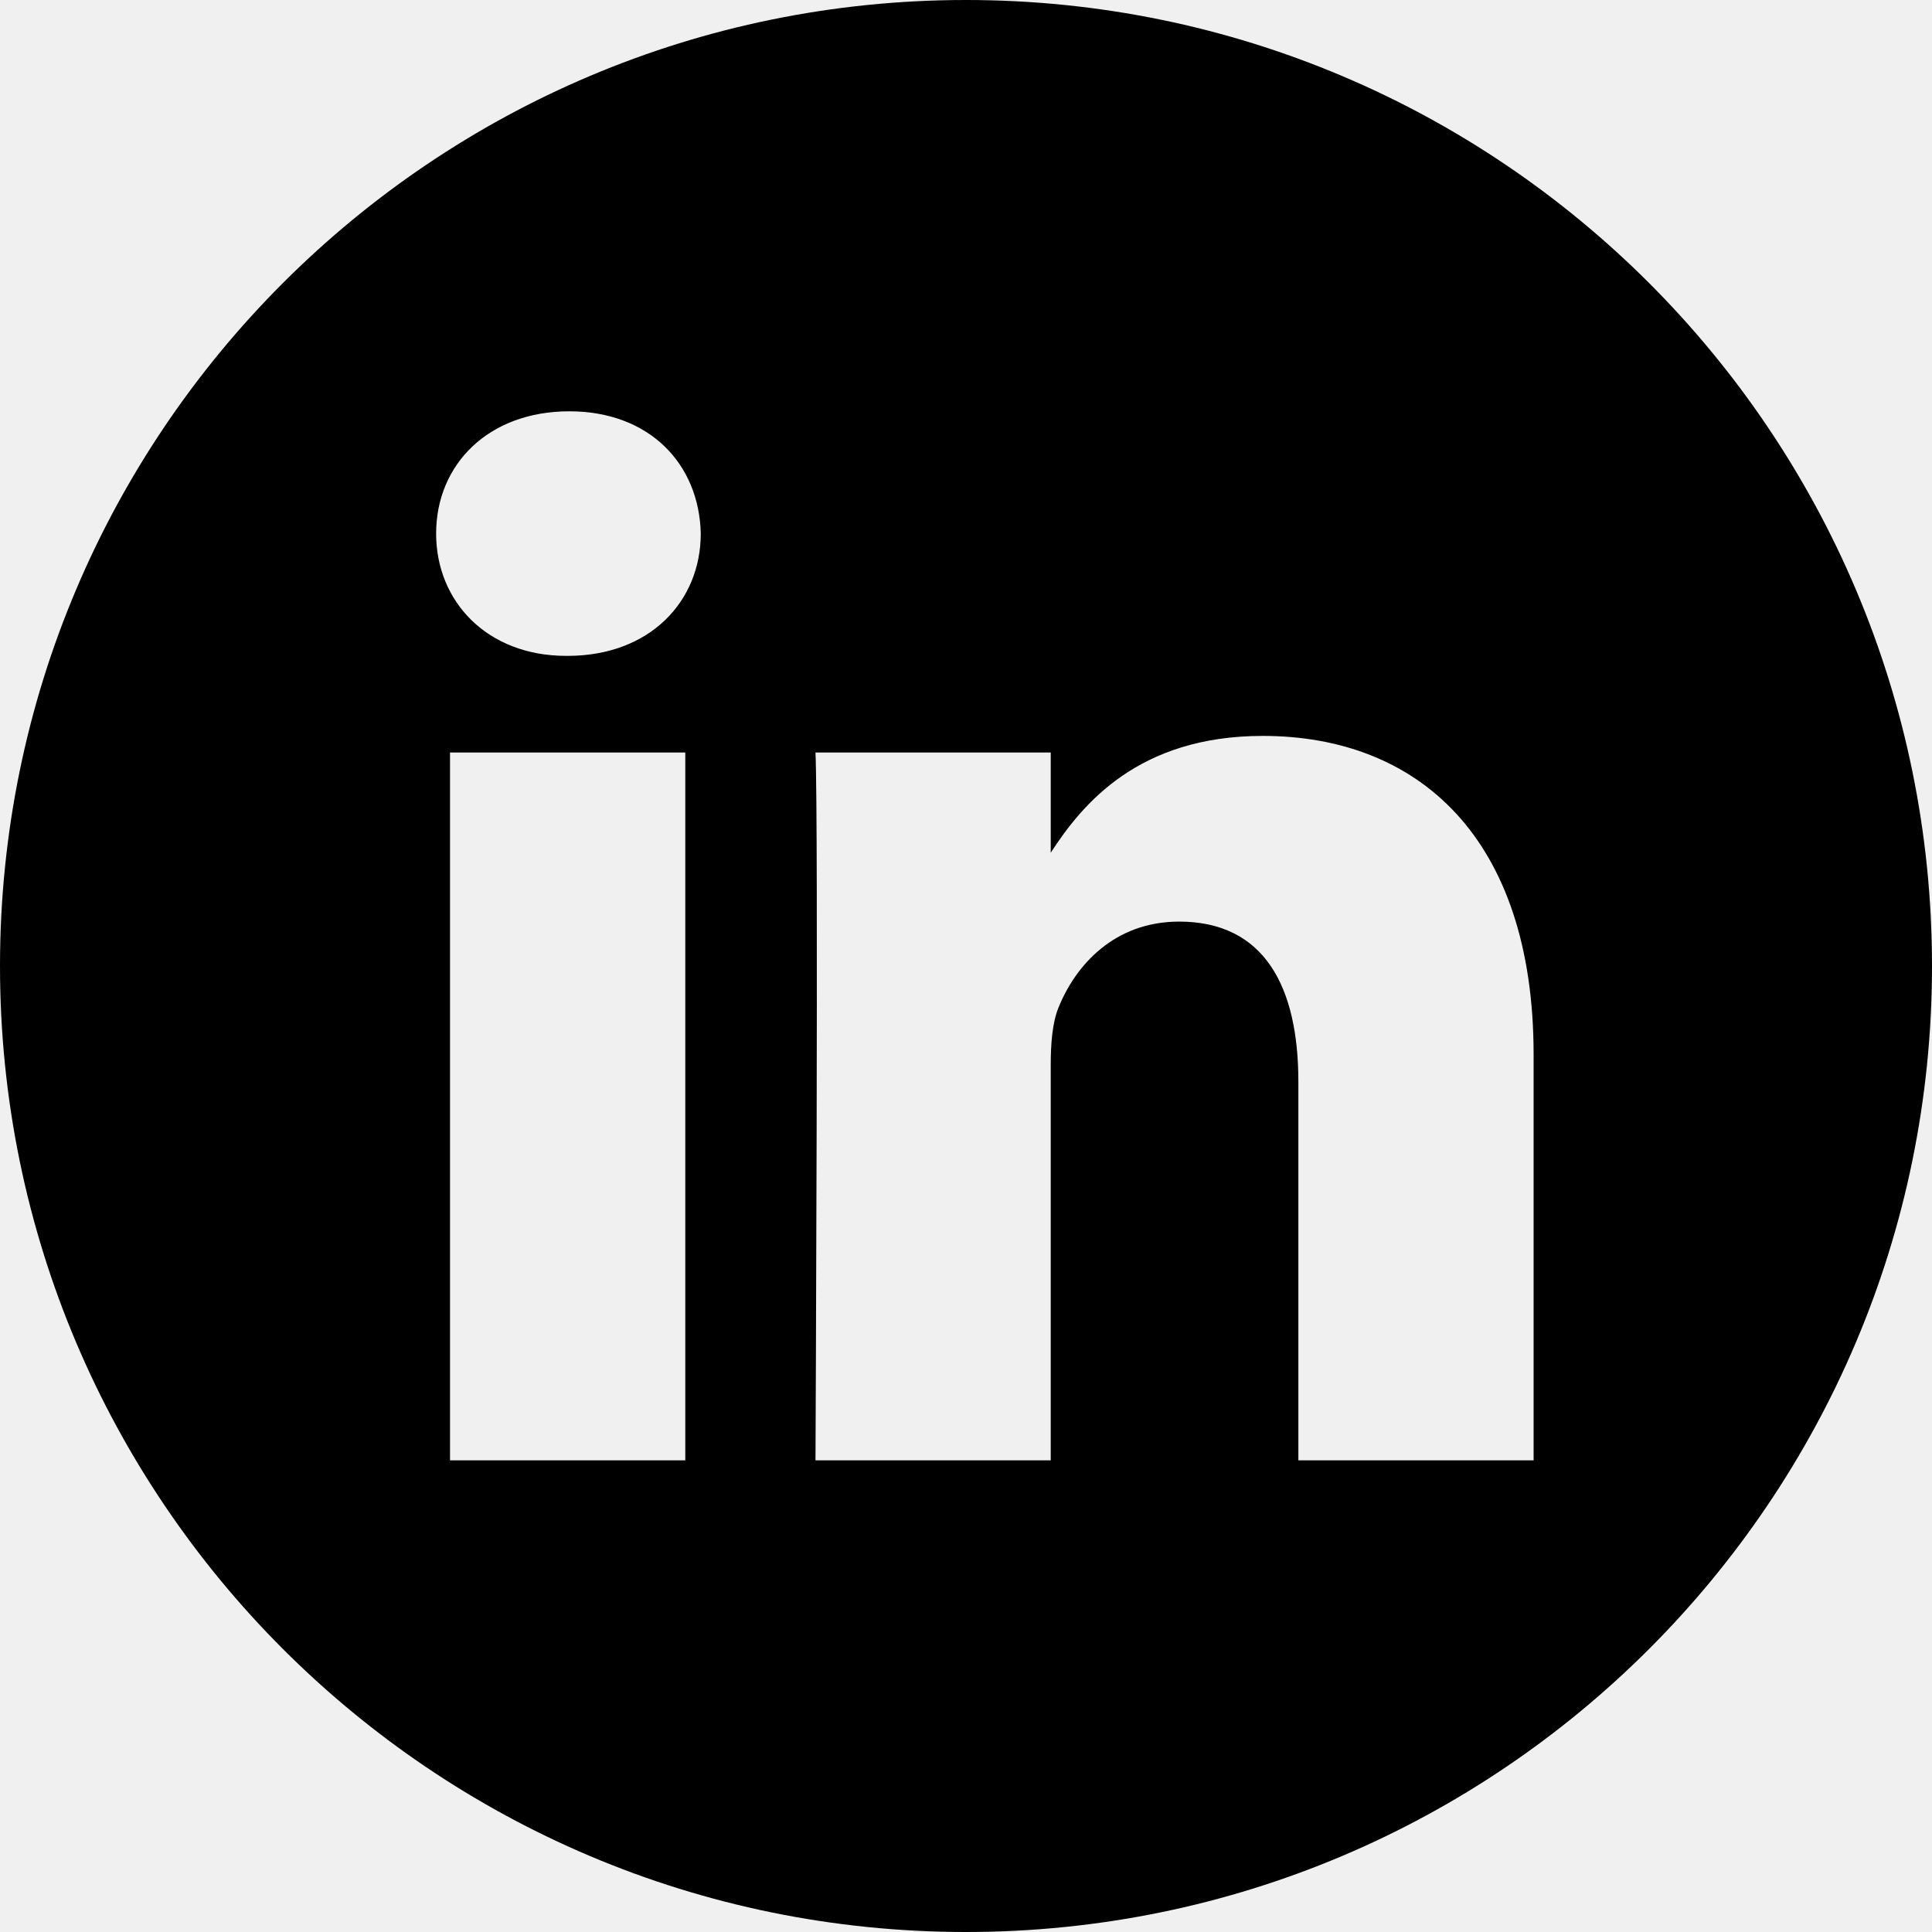
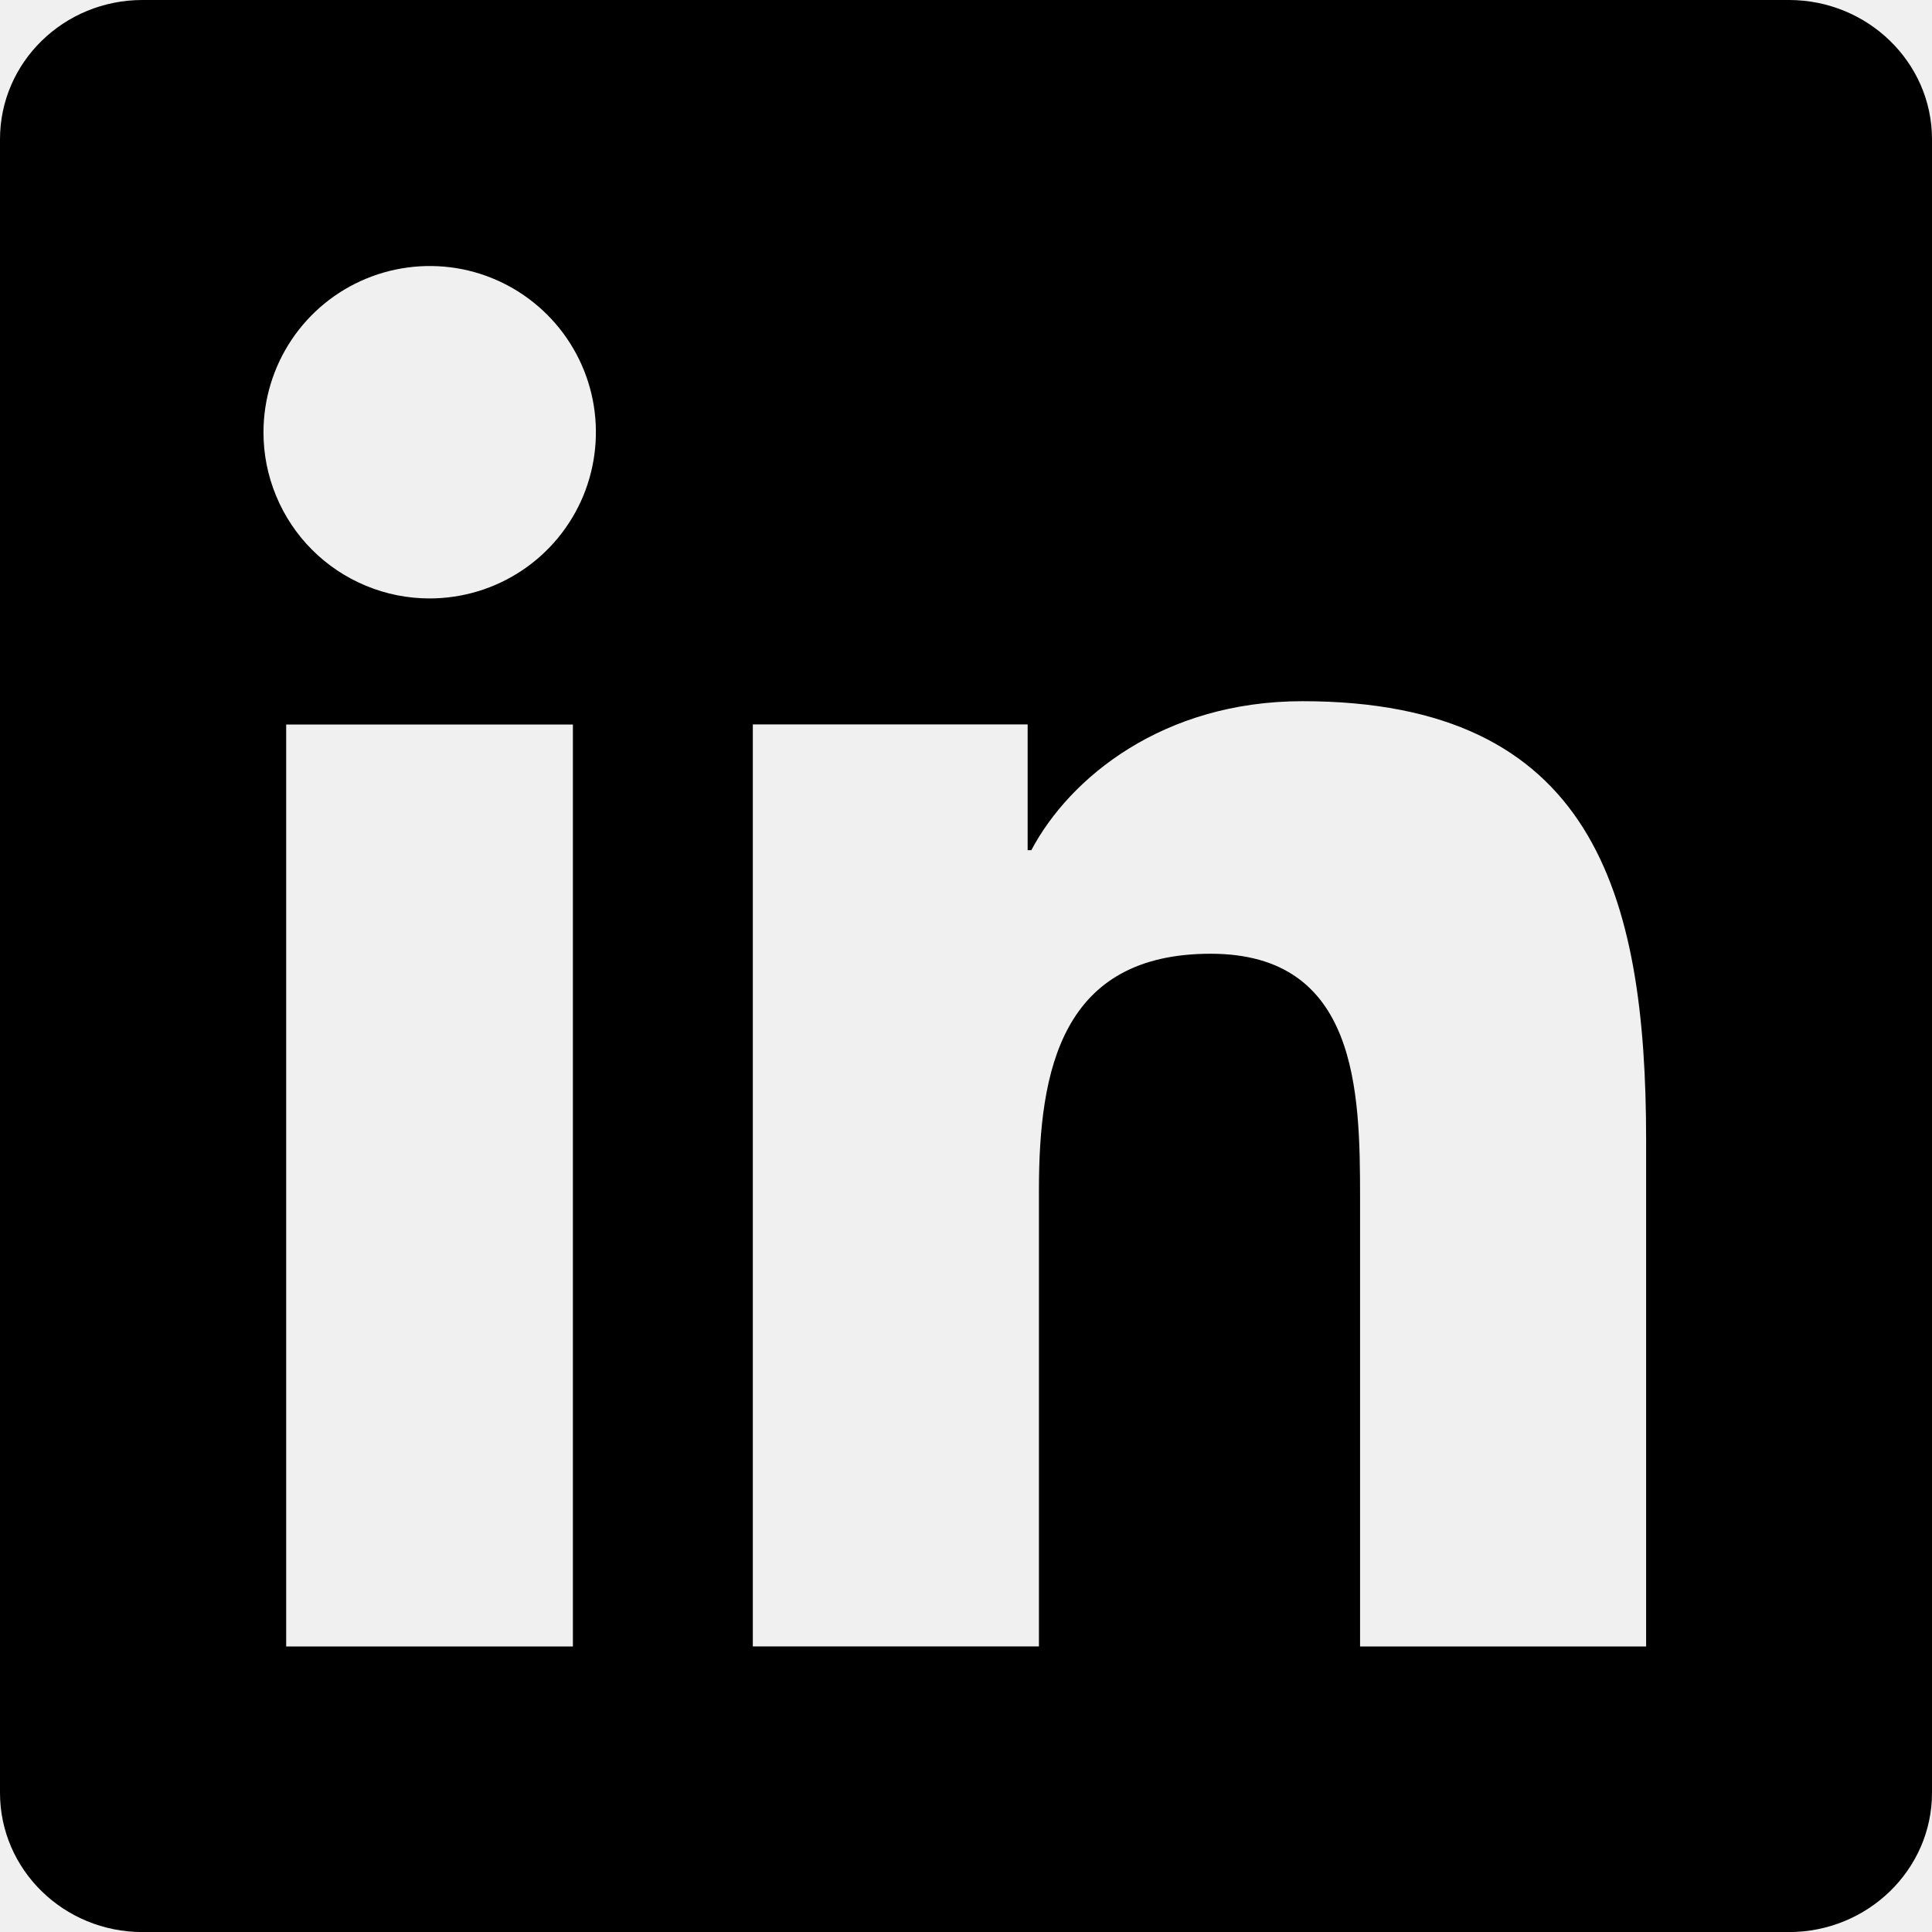
- <svg xmlns="http://www.w3.org/2000/svg" height="512pt" viewBox="0 0 512 512" width="512pt">
-   <path d="m256 0c-141.363 0-256 114.637-256 256s114.637 256 256 256 256-114.637 256-256-114.637-256-256-256zm-74.391 387h-62.348v-187.574h62.348zm-31.172-213.188h-.406c-20.922 0-34.453-14.402-34.453-32.402 0-18.406 13.945-32.41 35.273-32.41 21.328 0 34.453 14.004 34.859 32.41 0 18-13.531 32.402-35.273 32.402zm255.984 213.188h-62.34v-100.348c0-25.219-9.027-42.418-31.586-42.418-17.223 0-27.48 11.602-31.988 22.801-1.648 4.008-2.051 9.609-2.051 15.215v104.75h-62.344s.816-169.977 0-187.574h62.344v26.559c8.285-12.781 23.109-30.961 56.188-30.961 41.02 0 71.777 26.809 71.777 84.422zm0 0" />
+ <svg xmlns="http://www.w3.org/2000/svg" width="32" height="32" viewBox="0 0 32 32" fill="none">
+   <g clip-path="url(#clip0)">
+     <path d="M27.26 27.271H22.527V19.844C22.527 18.073 22.49 15.797 20.052 15.797C17.584 15.797 17.208 17.718 17.208 19.713V27.27H12.469V11.999H17.021V14.082H17.082C17.718 12.879 19.265 11.614 21.573 11.614C26.374 11.614 27.265 14.775 27.265 18.885V27.27L27.26 27.271ZM7.115 9.912C6.753 9.912 6.395 9.841 6.061 9.702C5.727 9.564 5.423 9.361 5.168 9.105C4.912 8.849 4.71 8.545 4.572 8.21C4.434 7.876 4.363 7.518 4.364 7.156C4.365 6.612 4.527 6.08 4.83 5.627C5.133 5.175 5.563 4.822 6.066 4.615C6.569 4.407 7.123 4.353 7.657 4.459C8.191 4.566 8.681 4.829 9.065 5.214C9.45 5.599 9.712 6.09 9.818 6.624C9.923 7.158 9.868 7.712 9.66 8.215C9.451 8.717 9.098 9.147 8.645 9.449C8.192 9.751 7.659 9.912 7.115 9.912ZM9.489 27.271H4.74V12H9.489V27.271ZM29.636 0H2.36C1.057 0 0 1.031 0 2.307V29.694C0 30.97 1.057 32.001 2.36 32.001H29.631C30.932 32.001 32 30.97 32 29.694V2.307C32 1.031 30.932 0 29.631 0H29.636Z" fill="black" />
+   </g>
+   <defs>
+     <clipPath id="clip0">
+       <rect width="32" height="32" fill="white" />
+     </clipPath>
+   </defs>
</svg>
